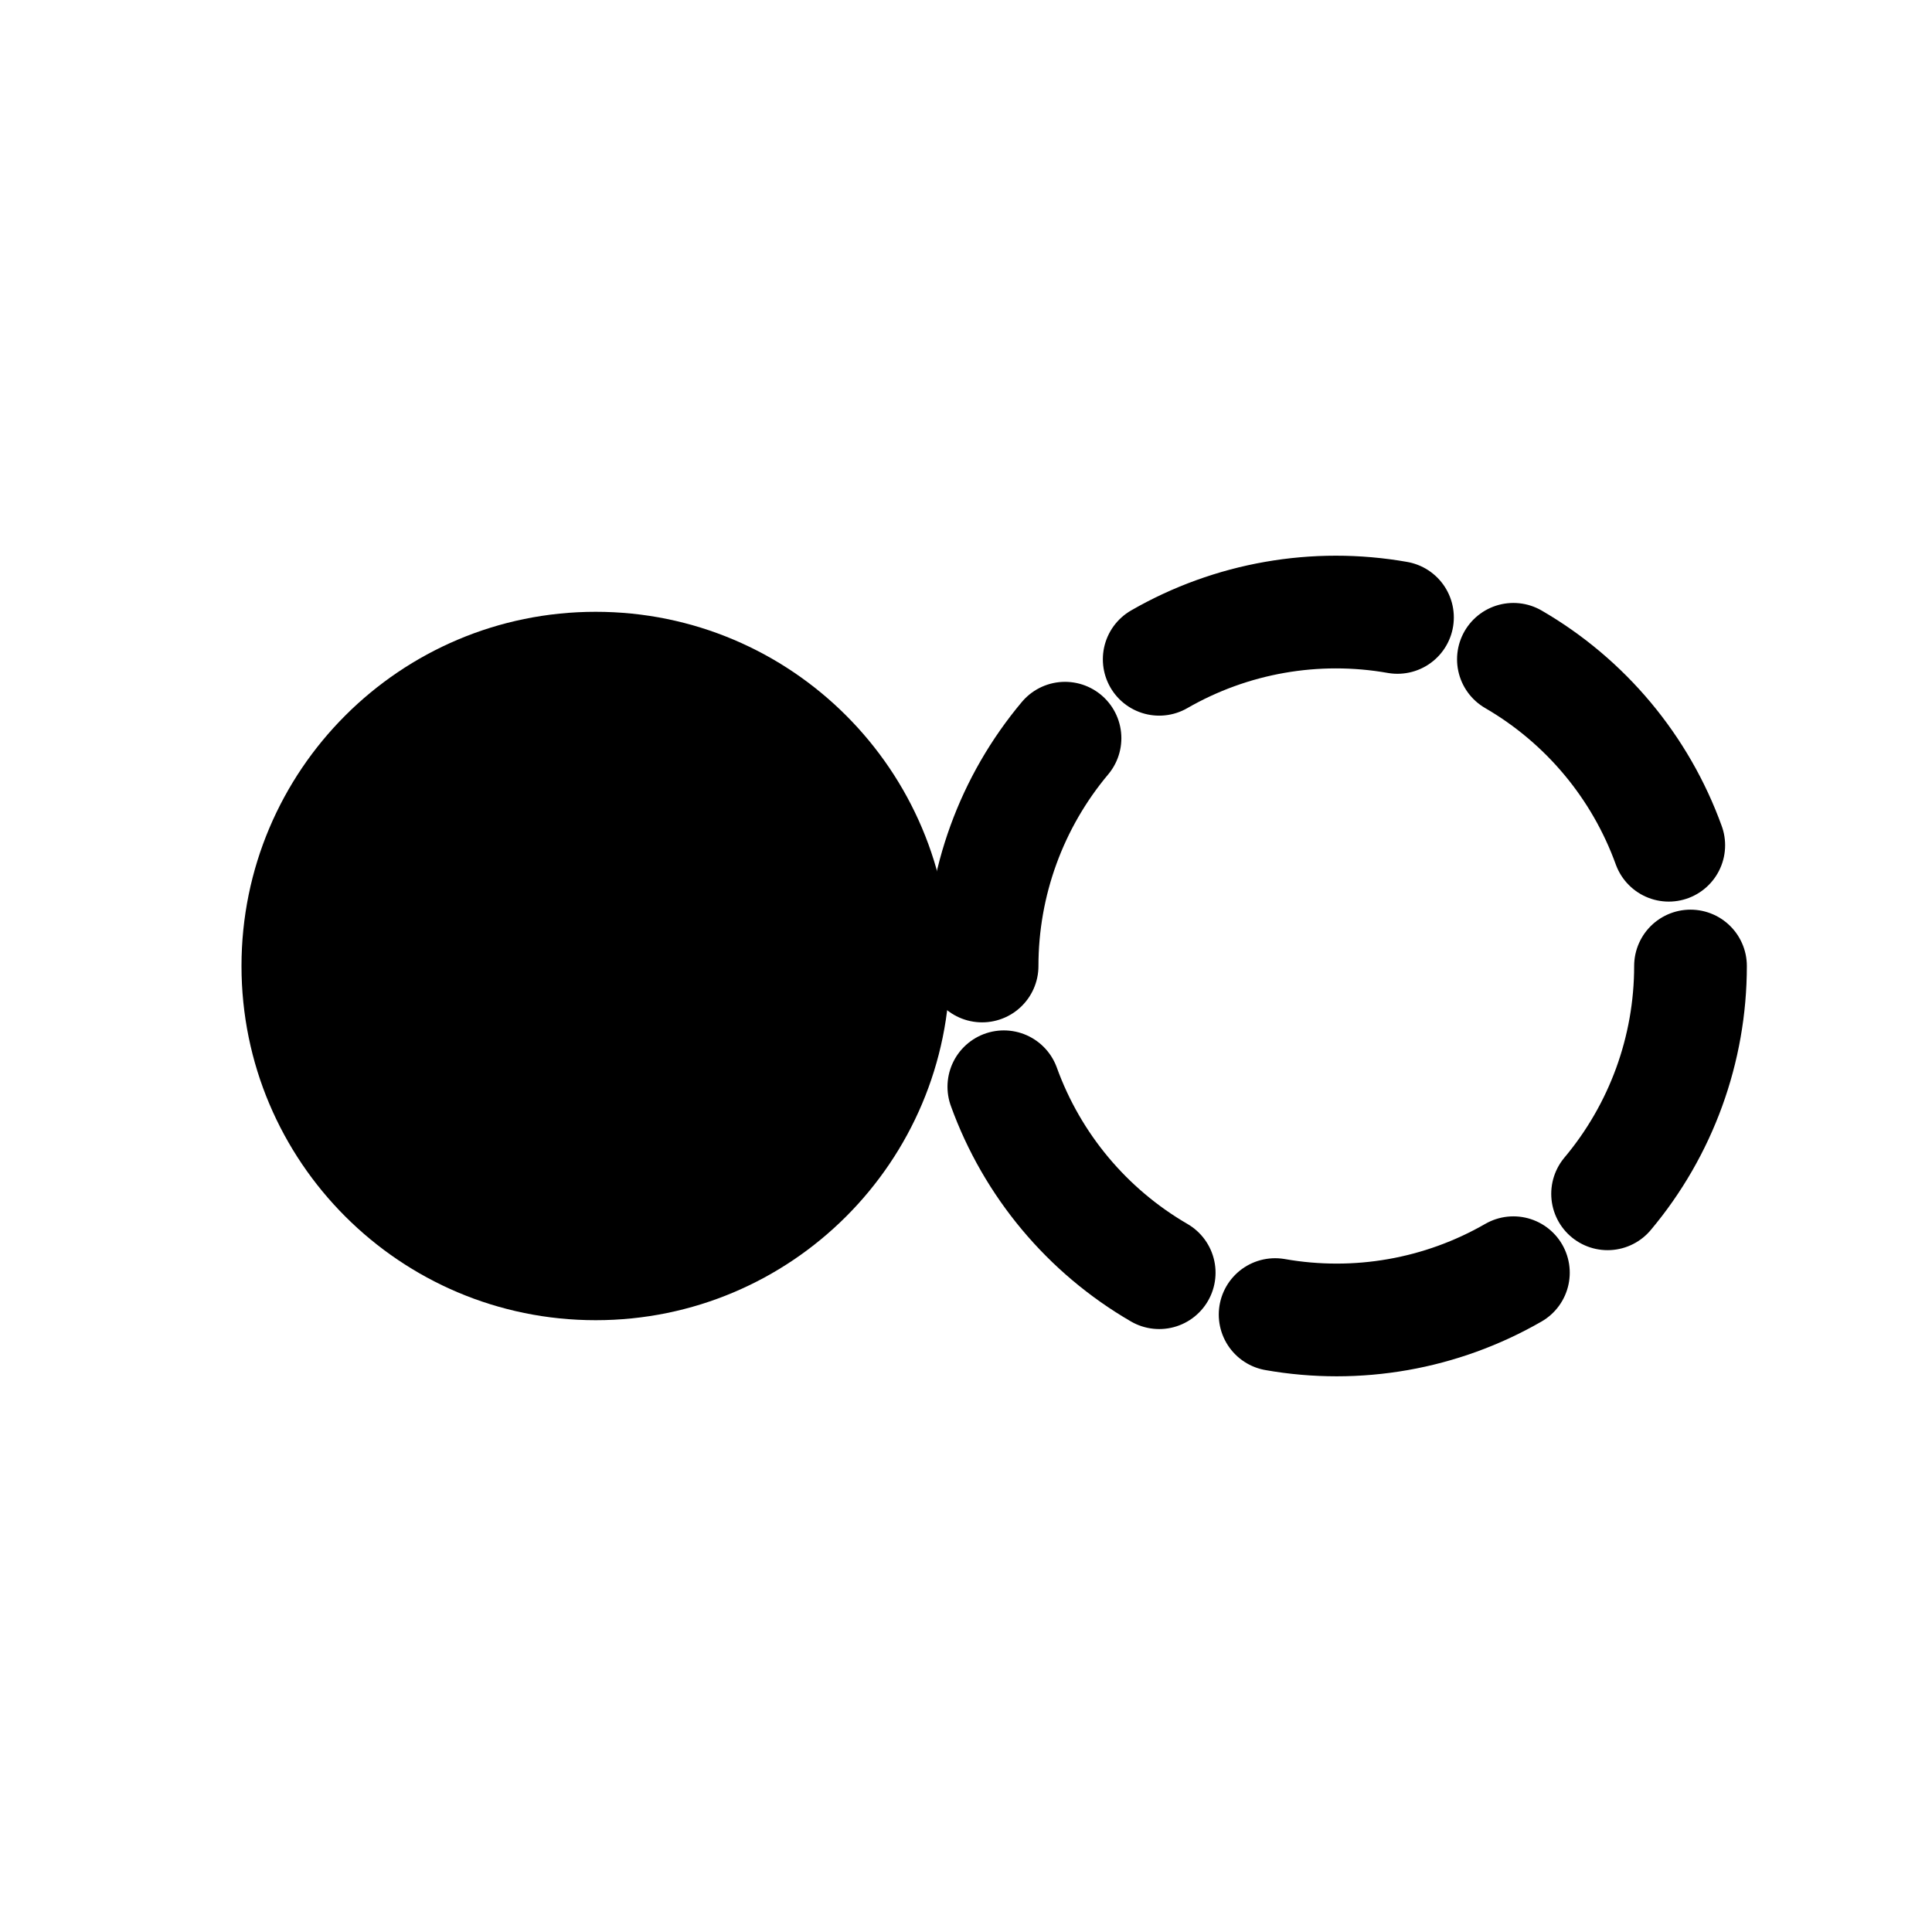
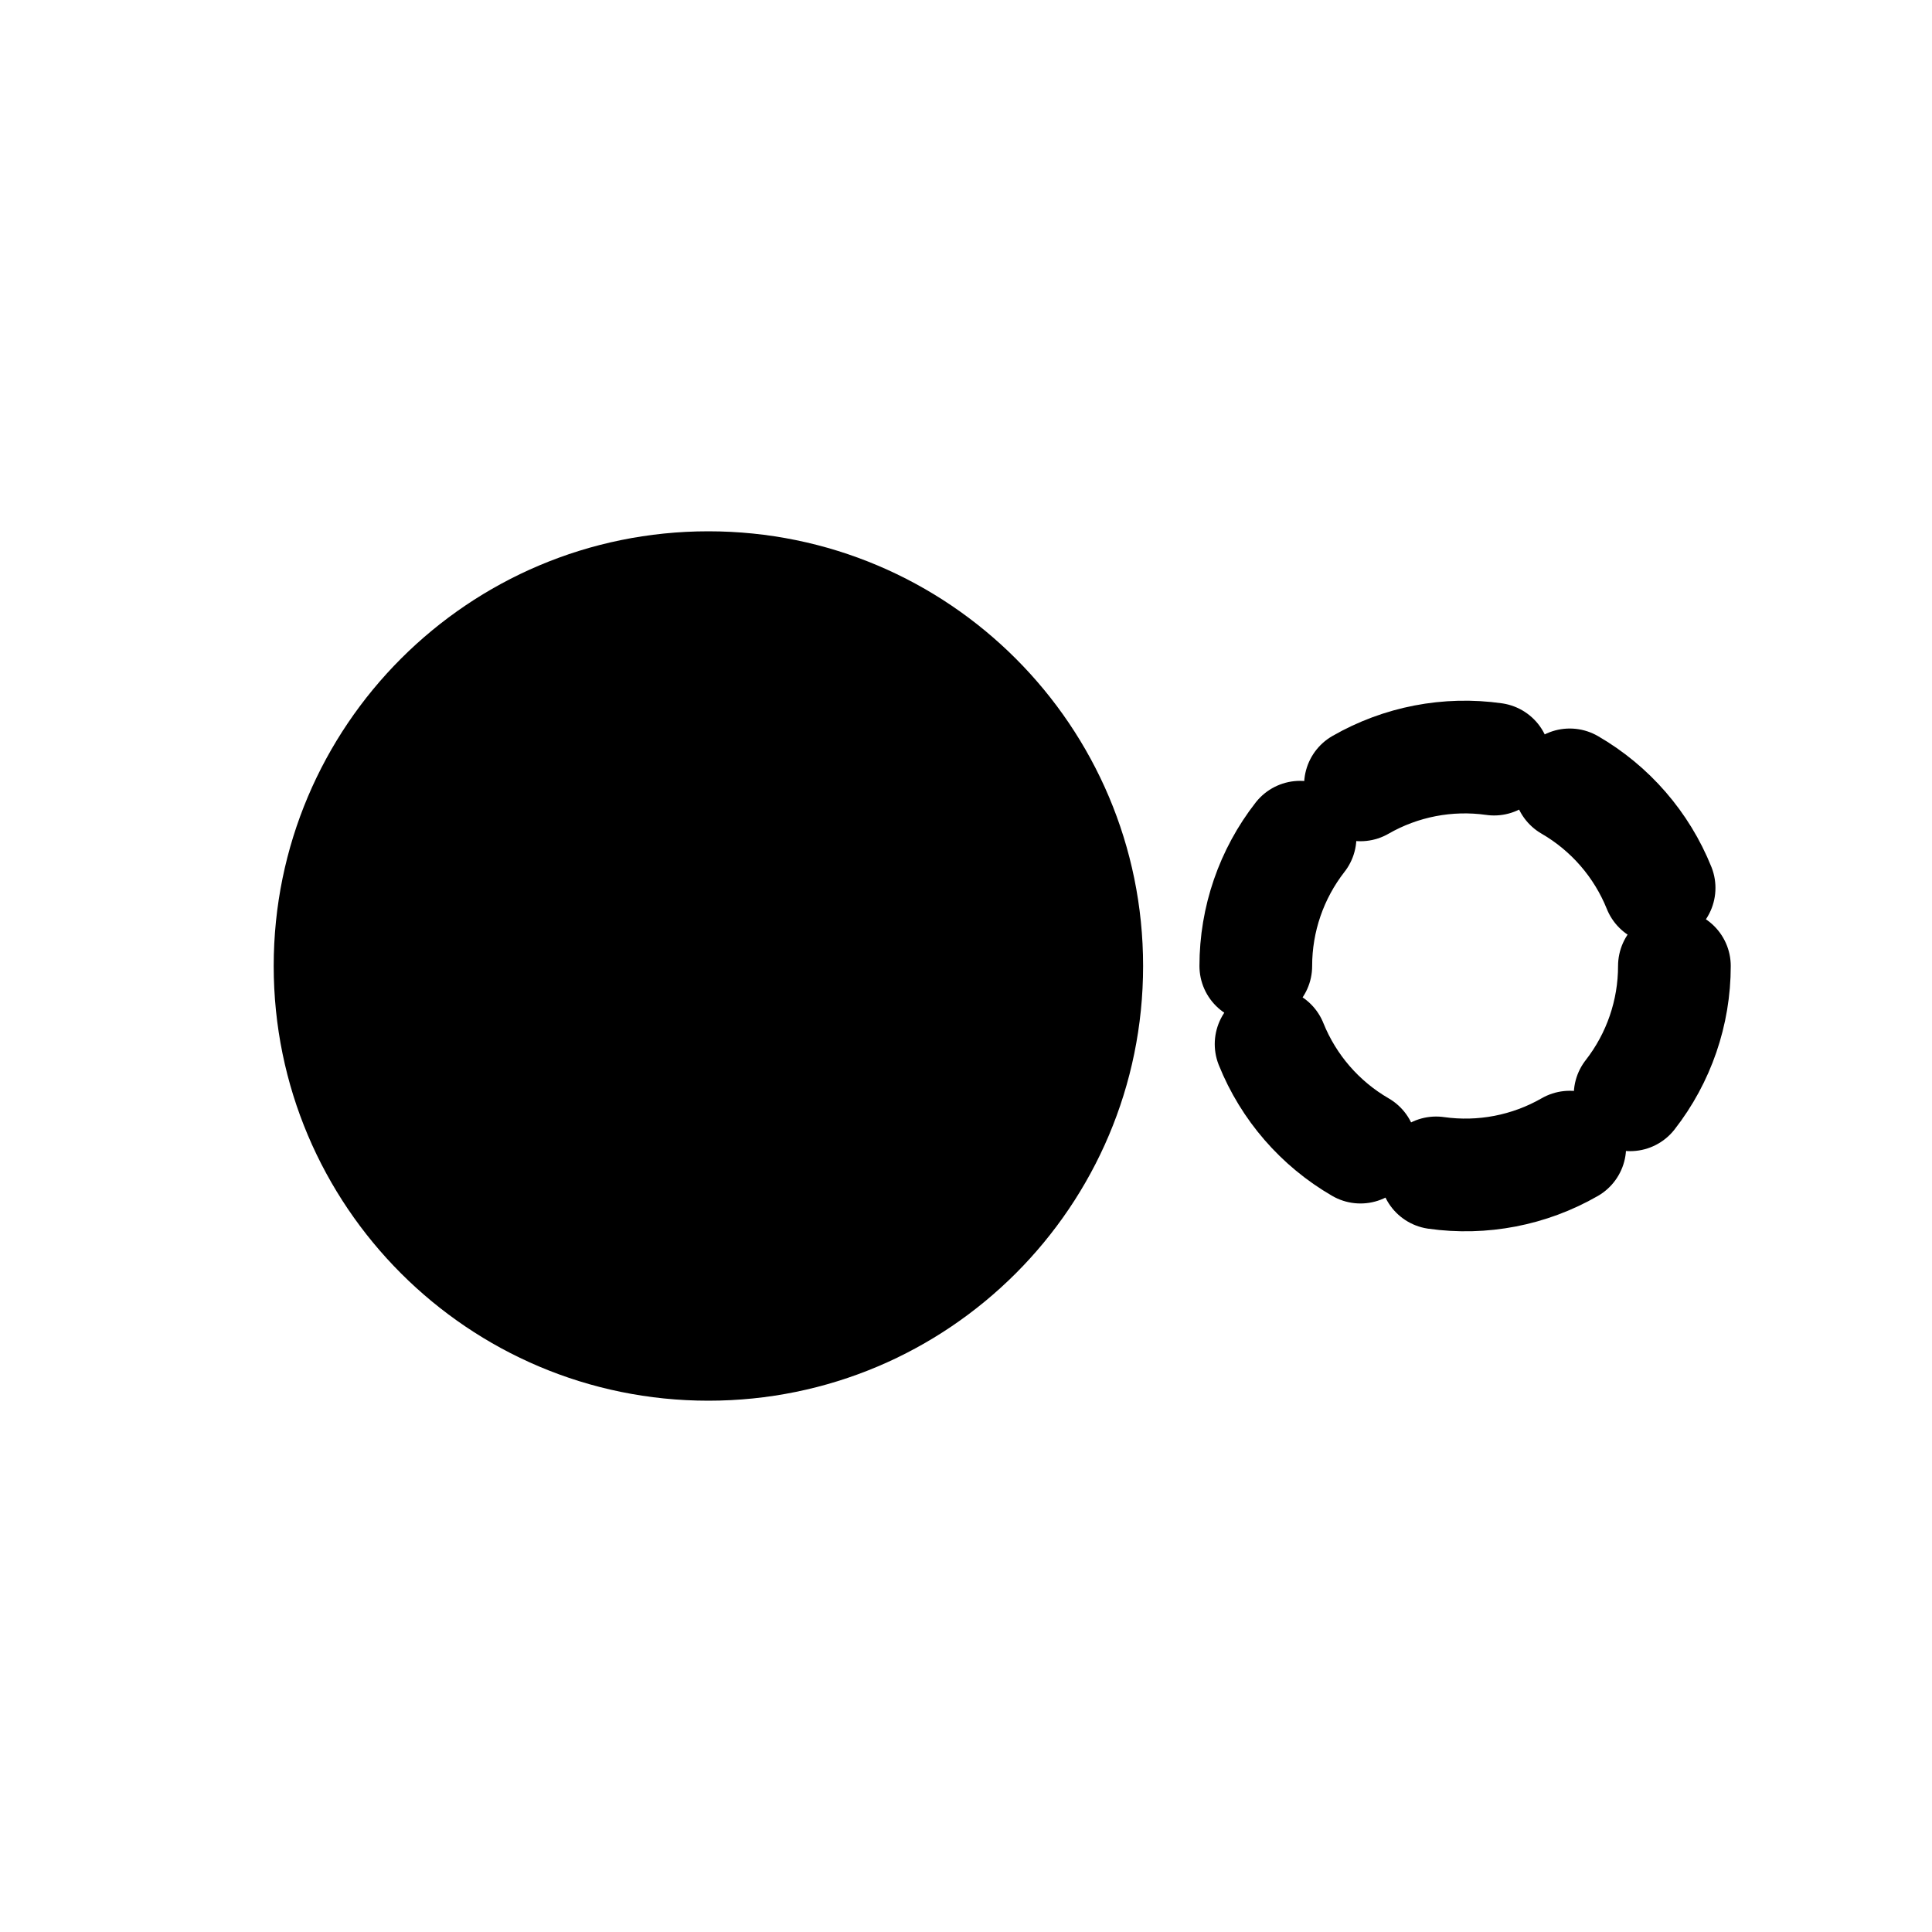
<svg xmlns="http://www.w3.org/2000/svg" viewBox="0 0 24 24" width="24" height="24" fill="none" stroke="currentColor" stroke-width="1.4" stroke-linecap="round" stroke-linejoin="round">
-   <path d="M21,12A4.4,4.4 0 0,1 19.97,14.83 M18.8,15.81A4.4,4.4 0 0,1 15.84,16.33 M14.4,15.81A4.4,4.4 0 0,1 12.47,13.5 M12.2,12A4.4,4.4 0 0,1 13.23,9.17 M14.4,8.19A4.4,4.4 0 0,1 17.36,7.67 M18.8,8.19A4.4,4.4 0 0,1 20.73,10.5" />
-   <path d="M3,12A4.4,4.4 0 1,0 11.8,12A4.4,4.4 0 1,0 3,12Z" fill="currentColor" stroke="none" />
+   <path d="M20.8,12A2.6,2.6 0 0,1 20.25,13.6 M19.5,14.25A2.6,2.6 0 0,1 17.84,14.57 M16.9,14.25A2.6,2.6 0 0,1 15.79,12.97 M15.6,12A2.6,2.6 0 0,1 16.15,10.4 M16.9,9.75A2.6,2.6 0 0,1 18.56,9.43 M19.5,9.75A2.6,2.6 0 0,1 20.61,11.03" />
+   <path d="M3.4,12A5.4,5.4 0 1,0 14.2,12A5.4,5.4 0 1,0 3.4,12Z" fill="currentColor" stroke="none" />
</svg>
